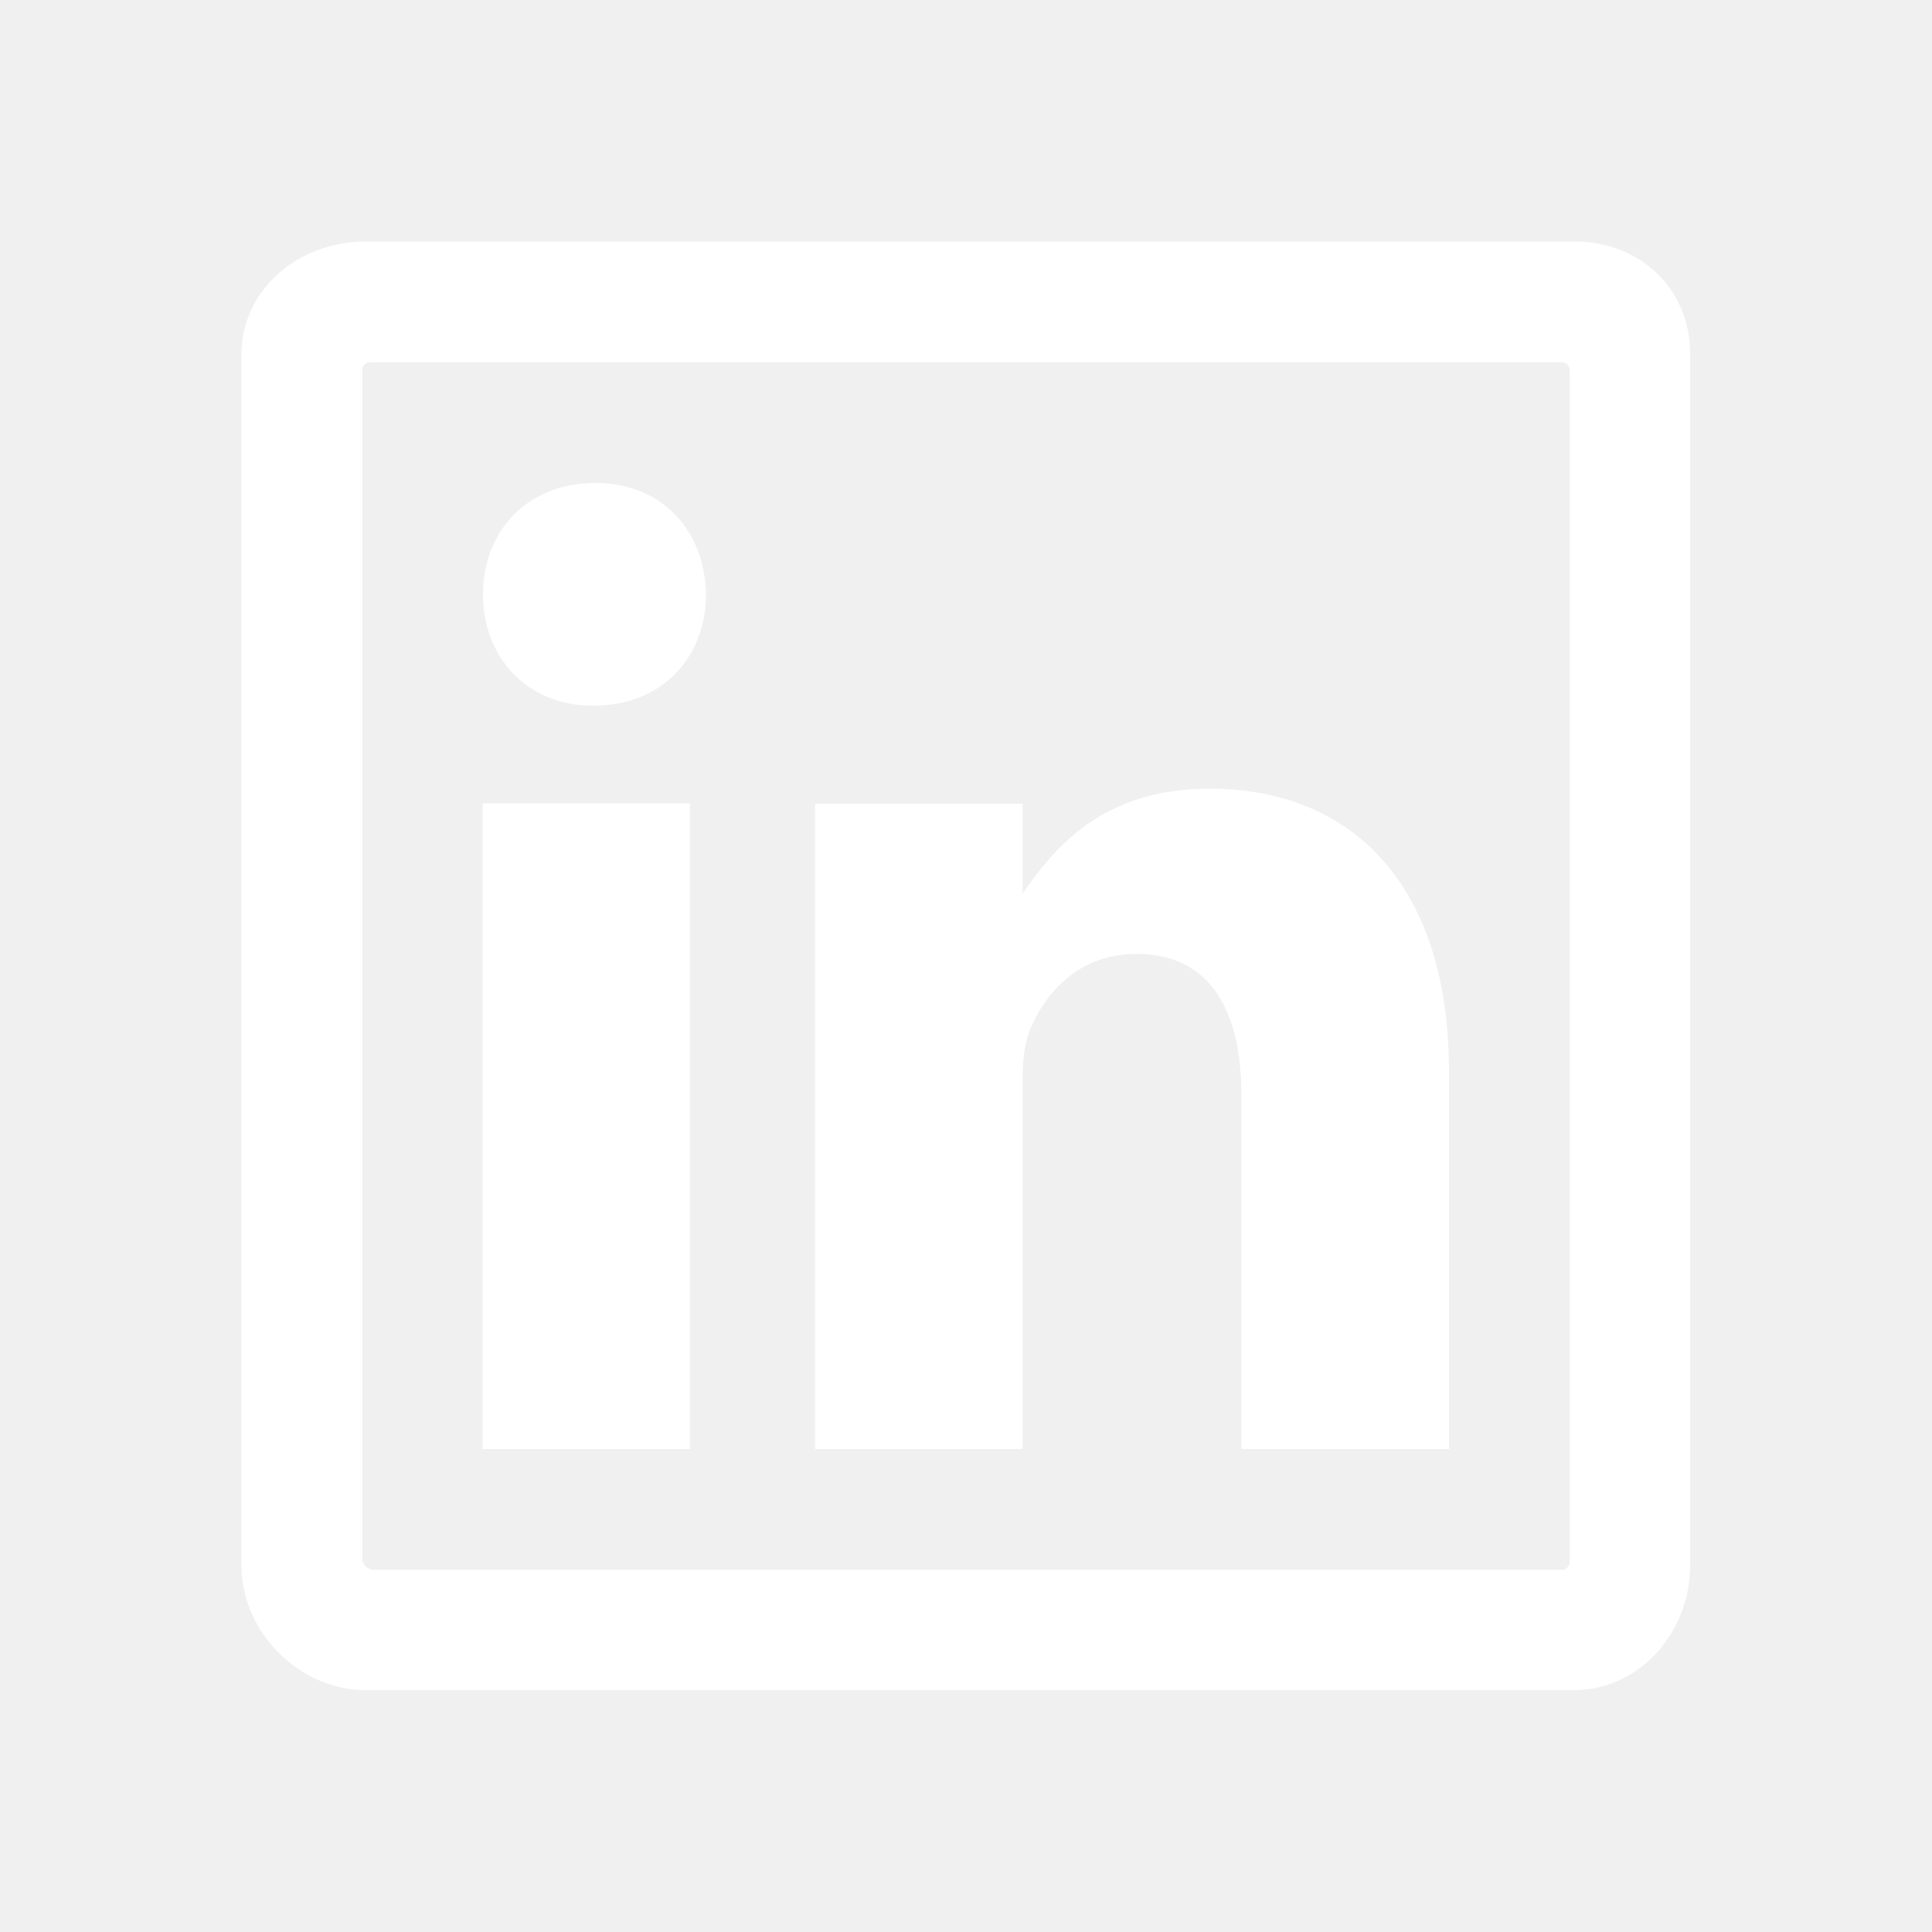
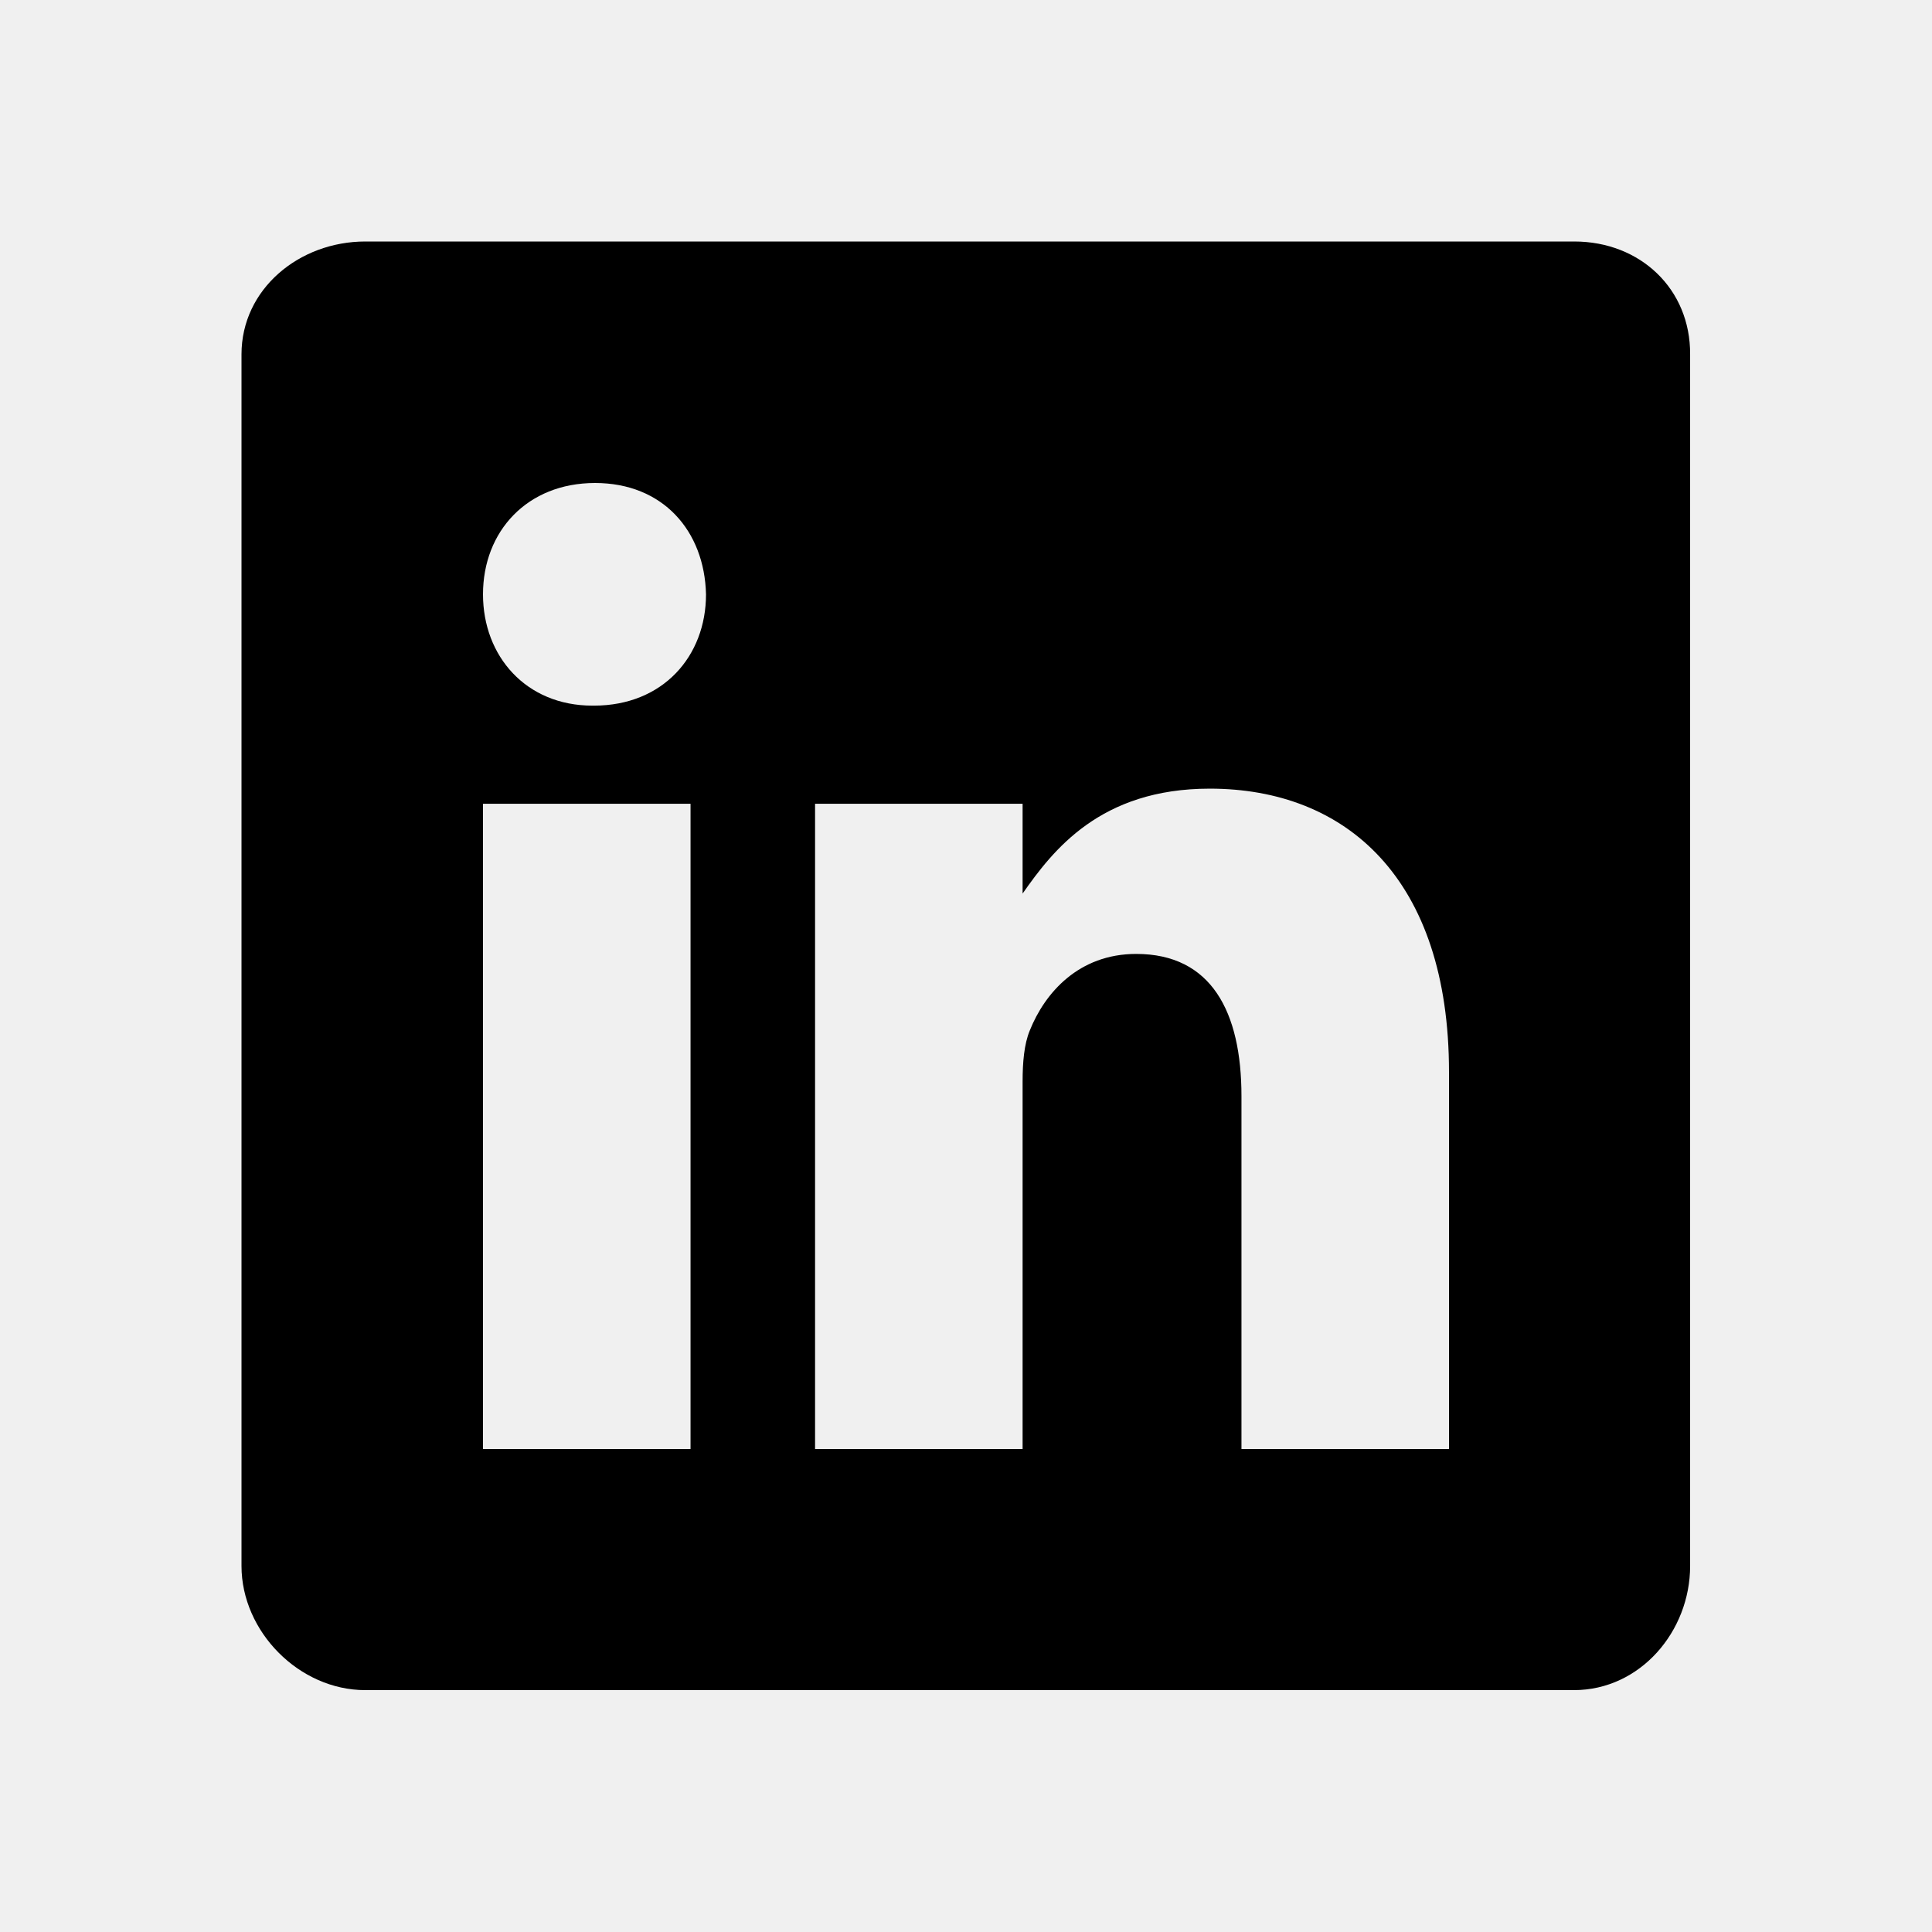
<svg xmlns="http://www.w3.org/2000/svg" version="1.1" id="Layer_1" x="0px" y="0px" width="512px" height="512px" viewBox="0 0 512 512" style="enable-background:new 0 0 512 512;" xml:space="preserve">
-   <style type="text/css">
- 
- 	.st0{fill-rule:evenodd;clip-rule:evenodd;}
- 
- </style>
  <g>
-     <g>
-       <path class="st0" d="M182.8,384V212.9h-54.9V384H182.8L182.8,384z M157.4,187c18.3,0,29.7-13.1,29.7-29.5    c-0.3-16.7-11.4-29.5-29.4-29.5c-18,0-29.7,12.8-29.7,29.5c0,16.4,11.4,29.5,29,29.5H157.4L157.4,187z" fill="#fff" />
-       <path class="st0" d="M320.6,209c-29.1,0-41.6,16.4-49.6,27.8V213h-55v171h55v-97.4c0-5,0.4-10,1.9-13.5c4-10,13-20.3,28.2-20.3    c19.9,0,27.9,15.3,27.9,37.7V384h55v-99.9C384,232.8,356.8,209,320.6,209z" fill="#fff" />
-     </g>
-     <path d="M417.2,64H96.8C79.3,64,64,76.6,64,93.9v321.1c0,17.4,15.3,32.9,32.8,32.9h320.3c17.6,0,30.8-15.6,30.8-32.9V93.9   C448,76.6,434.7,64,417.2,64z M414,416c-1.1,0-313.1,0-314.9,0s-3.1-1.4-3.1-3.1S96,99.1,96,98s1-2,2-2s315,0,316,0s2,1,2,2   c0,23.3,0,314.9,0,316C416,414.9,415.1,416,414,416z" fill="#fff" />
+     <path d="M417.2,64H96.8C79.3,64,64,76.6,64,93.9v321.1c0,17.4,15.3,32.9,32.8,32.9h320.3c17.6,0,30.8-15.6,30.8-32.9V93.9   C448,76.6,434.7,64,417.2,64z M183,384h-55V213h55V384z M157.4,187H157c-17.6,0-29-13.1-29-29.5c0-16.7,11.7-29.5,29.7-29.5   c18,0,29,12.7,29.4,29.5C187.1,173.9,175.7,187,157.4,187z M384,384h-55v-93.5c0-22.4-8-37.7-27.9-37.7   c-15.2,0-24.2,10.3-28.2,20.3c-1.5,3.6-1.9,8.5-1.9,13.5V384h-55V213h55v23.8c8-11.4,20.5-27.8,49.6-27.8   c36.1,0,63.4,23.8,63.4,75.1V384z" />
  </g>
</svg>
